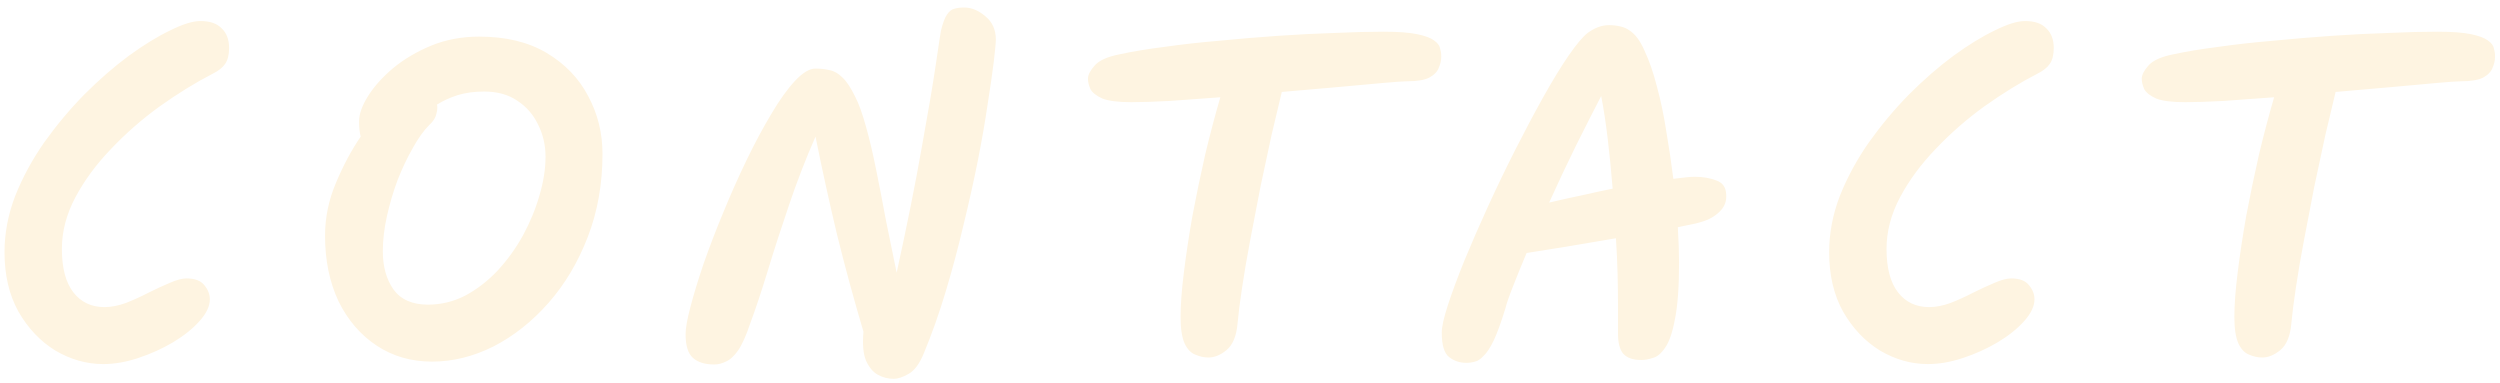
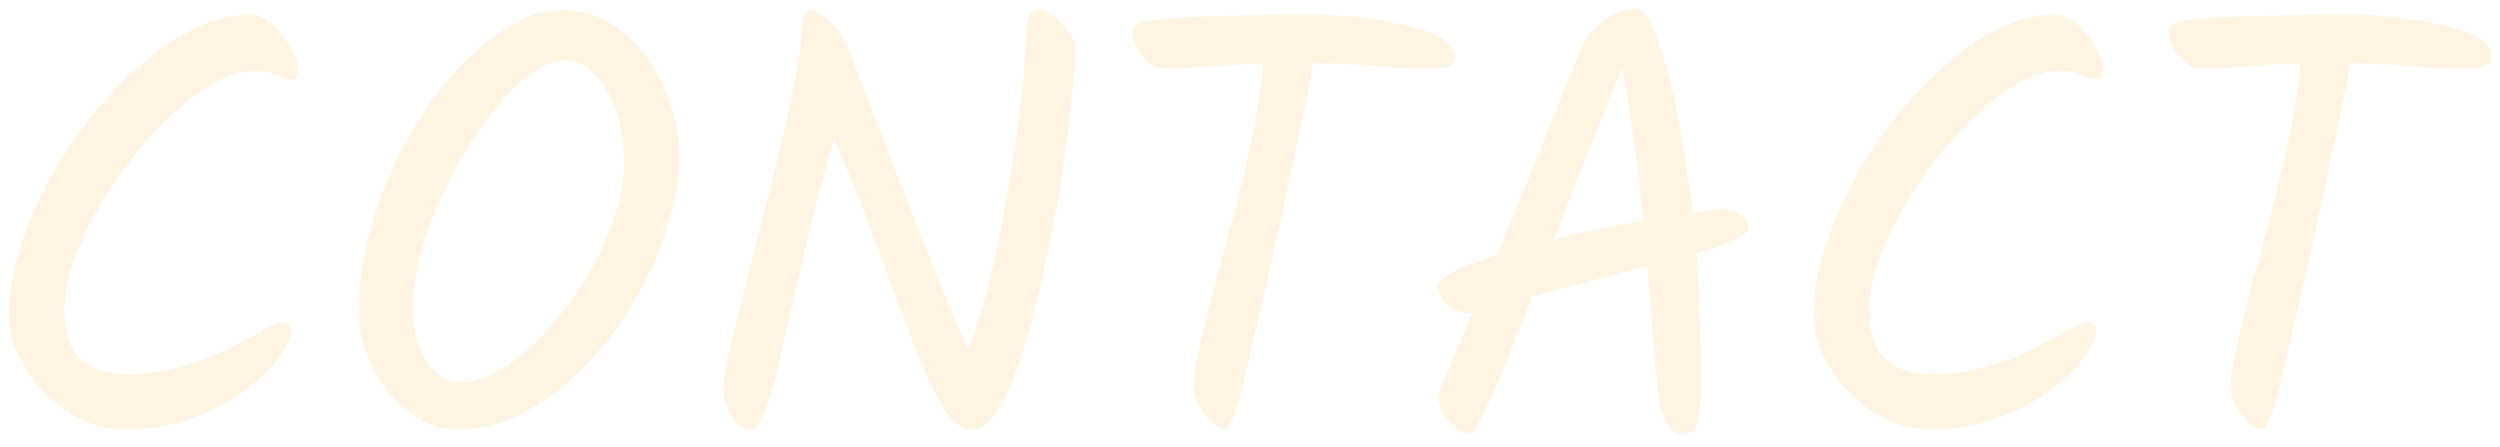
- <svg xmlns="http://www.w3.org/2000/svg" width="183" height="28" viewBox="0 0 183 28" fill="none">
-   <path d="M13.65 20.38C14.27 20.38 14.71 20.55 14.97 20.89C15.23 21.21 15.36 21.55 15.36 21.91C15.36 22.41 15.11 22.94 14.61 23.5C14.11 24.06 13.46 24.58 12.66 25.06C11.88 25.52 11.04 25.9 10.14 26.2C9.24 26.5 8.38 26.65 7.56 26.65C6.34 26.65 5.17 26.32 4.05 25.66C2.95 24.98 2.05 24.03 1.35 22.81C0.67 21.59 0.33 20.14 0.33 18.46C0.33 17.08 0.59 15.71 1.11 14.35C1.65 12.99 2.36 11.68 3.24 10.42C4.14 9.16 5.12 7.99 6.18 6.91C7.26 5.83 8.34 4.89 9.42 4.09C10.52 3.29 11.53 2.67 12.45 2.23C13.37 1.77 14.11 1.54 14.67 1.54C15.37 1.54 15.89 1.72 16.23 2.08C16.59 2.42 16.77 2.9 16.77 3.52C16.77 4.02 16.67 4.41 16.47 4.69C16.29 4.95 16 5.18 15.6 5.38C14.32 6.04 13.02 6.84 11.7 7.78C10.4 8.72 9.21 9.76 8.13 10.9C7.05 12.02 6.18 13.2 5.52 14.44C4.86 15.68 4.53 16.94 4.53 18.22C4.53 19.62 4.81 20.68 5.37 21.4C5.93 22.12 6.69 22.48 7.65 22.48C8.13 22.48 8.65 22.38 9.21 22.18C9.77 21.96 10.32 21.71 10.86 21.43C11.42 21.15 11.94 20.91 12.42 20.71C12.92 20.49 13.33 20.38 13.65 20.38ZM31.623 26.47C30.103 26.47 28.753 26.08 27.573 25.3C26.393 24.52 25.463 23.44 24.783 22.06C24.123 20.66 23.793 19.06 23.793 17.26C23.793 15.92 24.063 14.62 24.603 13.36C25.143 12.08 25.743 10.96 26.403 10C26.323 9.7 26.283 9.33 26.283 8.89C26.283 8.35 26.503 7.73 26.943 7.03C27.383 6.33 27.993 5.65 28.773 4.99C29.573 4.33 30.503 3.78 31.563 3.34C32.643 2.9 33.813 2.68 35.073 2.68C37.033 2.68 38.683 3.08 40.023 3.88C41.363 4.68 42.373 5.73 43.053 7.03C43.753 8.33 44.103 9.74 44.103 11.26C44.103 13.46 43.743 15.49 43.023 17.35C42.303 19.21 41.343 20.82 40.143 22.18C38.943 23.54 37.603 24.6 36.123 25.36C34.643 26.1 33.143 26.47 31.623 26.47ZM31.983 7.66C32.003 7.72 32.013 7.78 32.013 7.84C32.013 8.04 31.973 8.26 31.893 8.5C31.813 8.72 31.653 8.94 31.413 9.16C31.013 9.56 30.613 10.12 30.213 10.84C29.813 11.54 29.443 12.32 29.103 13.18C28.783 14.04 28.523 14.92 28.323 15.82C28.123 16.72 28.023 17.58 28.023 18.4C28.023 19.52 28.283 20.45 28.803 21.19C29.343 21.93 30.183 22.3 31.323 22.3C32.283 22.3 33.193 22.08 34.053 21.64C34.913 21.18 35.703 20.57 36.423 19.81C37.143 19.03 37.763 18.17 38.283 17.23C38.803 16.27 39.203 15.3 39.483 14.32C39.783 13.32 39.933 12.37 39.933 11.47C39.933 10.63 39.753 9.85 39.393 9.13C39.053 8.41 38.553 7.83 37.893 7.39C37.233 6.93 36.413 6.7 35.433 6.7C34.713 6.7 34.063 6.79 33.483 6.97C32.923 7.15 32.423 7.38 31.983 7.66ZM65.425 27.73C65.005 27.73 64.615 27.63 64.255 27.43C63.895 27.23 63.605 26.88 63.385 26.38C63.185 25.88 63.125 25.18 63.205 24.28C62.505 21.92 61.865 19.57 61.285 17.23C60.725 14.89 60.195 12.48 59.695 10C58.975 11.64 58.325 13.32 57.745 15.04C57.165 16.74 56.645 18.35 56.185 19.87C55.725 21.37 55.305 22.63 54.925 23.65C54.625 24.55 54.325 25.22 54.025 25.66C53.725 26.08 53.425 26.35 53.125 26.47C52.845 26.61 52.565 26.68 52.285 26.68C51.605 26.68 51.085 26.52 50.725 26.2C50.365 25.88 50.185 25.3 50.185 24.46C50.185 24.02 50.305 23.35 50.545 22.45C50.785 21.53 51.105 20.48 51.505 19.3C51.925 18.1 52.405 16.85 52.945 15.55C53.485 14.23 54.055 12.95 54.655 11.71C55.255 10.47 55.855 9.35 56.455 8.35C57.055 7.33 57.635 6.52 58.195 5.92C58.755 5.32 59.255 5.02 59.695 5.02C60.075 5.02 60.425 5.06 60.745 5.14C61.065 5.2 61.375 5.38 61.675 5.68C61.975 5.96 62.285 6.43 62.605 7.09C62.865 7.59 63.125 8.31 63.385 9.25C63.645 10.17 63.895 11.23 64.135 12.43C64.375 13.61 64.615 14.85 64.855 16.15C65.115 17.45 65.375 18.72 65.635 19.96C66.395 16.5 67.005 13.46 67.465 10.84C67.945 8.2 68.295 6.13 68.515 4.63C68.735 3.13 68.855 2.34 68.875 2.26C69.015 1.68 69.165 1.28 69.325 1.06C69.485 0.82 69.665 0.68 69.865 0.64C70.065 0.58 70.295 0.55 70.555 0.55C70.575 0.55 70.585 0.55 70.585 0.55C71.105 0.55 71.615 0.76 72.115 1.18C72.635 1.6 72.895 2.17 72.895 2.89C72.895 3.13 72.845 3.67 72.745 4.51C72.645 5.33 72.495 6.37 72.295 7.63C72.115 8.87 71.875 10.25 71.575 11.77C71.275 13.27 70.925 14.84 70.525 16.48C70.145 18.1 69.715 19.71 69.235 21.31C68.755 22.91 68.225 24.41 67.645 25.81C67.325 26.61 66.945 27.13 66.505 27.37C66.085 27.61 65.725 27.73 65.425 27.73ZM82.818 7.48C81.858 7.48 81.148 7.39 80.688 7.21C80.248 7.01 79.958 6.78 79.818 6.52C79.698 6.24 79.638 5.99 79.638 5.77C79.638 5.49 79.798 5.17 80.118 4.81C80.438 4.43 81.058 4.15 81.978 3.97C82.898 3.77 83.988 3.59 85.248 3.43C86.508 3.25 87.848 3.1 89.268 2.98C90.688 2.84 92.128 2.72 93.588 2.62C95.048 2.52 96.438 2.45 97.758 2.41C99.078 2.35 100.248 2.32 101.268 2.32C102.328 2.32 103.148 2.38 103.728 2.5C104.308 2.62 104.718 2.77 104.958 2.95C105.218 3.13 105.368 3.32 105.408 3.52C105.468 3.72 105.498 3.91 105.498 4.09C105.498 4.13 105.498 4.16 105.498 4.18C105.498 4.42 105.438 4.68 105.318 4.96C105.218 5.24 104.988 5.48 104.628 5.68C104.268 5.86 103.728 5.95 103.008 5.95C102.748 5.95 102.168 5.99 101.268 6.07C100.368 6.15 99.268 6.25 97.968 6.37C96.668 6.49 95.288 6.61 93.828 6.73C93.608 7.63 93.358 8.68 93.078 9.88C92.818 11.08 92.548 12.34 92.268 13.66C92.008 14.98 91.758 16.28 91.518 17.56C91.278 18.82 91.078 19.99 90.918 21.07C90.758 22.13 90.648 23 90.588 23.68C90.508 24.6 90.238 25.25 89.778 25.63C89.338 25.99 88.898 26.17 88.458 26.17C88.138 26.17 87.818 26.1 87.498 25.96C87.178 25.84 86.918 25.57 86.718 25.15C86.518 24.71 86.418 24.06 86.418 23.2C86.418 22.32 86.498 21.24 86.658 19.96C86.818 18.66 87.028 17.27 87.288 15.79C87.568 14.31 87.878 12.82 88.218 11.32C88.578 9.82 88.948 8.42 89.328 7.12C87.988 7.22 86.748 7.31 85.608 7.39C84.468 7.45 83.538 7.48 82.818 7.48ZM107.337 26.56C106.857 26.56 106.437 26.42 106.077 26.14C105.717 25.86 105.537 25.26 105.537 24.34C105.537 23.92 105.687 23.25 105.987 22.33C106.287 21.41 106.687 20.33 107.187 19.09C107.707 17.83 108.287 16.5 108.927 15.1C109.567 13.7 110.237 12.31 110.937 10.93C111.637 9.55 112.317 8.27 112.977 7.09C113.637 5.91 114.247 4.91 114.807 4.09C115.387 3.25 115.857 2.69 116.217 2.41C116.737 2.03 117.257 1.84 117.777 1.84C118.057 1.84 118.327 1.87 118.587 1.93C118.867 1.99 119.097 2.09 119.277 2.23C119.697 2.49 120.067 2.99 120.387 3.73C120.727 4.45 121.027 5.32 121.287 6.34C121.567 7.36 121.797 8.46 121.977 9.64C122.177 10.8 122.347 11.95 122.487 13.09C123.247 12.99 123.767 12.94 124.047 12.94C124.647 12.94 125.177 13.03 125.637 13.21C126.097 13.37 126.337 13.71 126.357 14.23C126.397 14.73 126.237 15.15 125.877 15.49C125.537 15.83 125.097 16.08 124.557 16.24C124.317 16.32 123.737 16.45 122.817 16.63C122.877 17.65 122.907 18.51 122.907 19.21C122.907 20.99 122.807 22.37 122.607 23.35C122.427 24.33 122.187 25.03 121.887 25.45C121.607 25.87 121.307 26.12 120.987 26.2C120.687 26.3 120.417 26.35 120.177 26.35C120.157 26.35 120.137 26.35 120.117 26.35C119.537 26.35 119.107 26.2 118.827 25.9C118.567 25.6 118.437 25.1 118.437 24.4V22.27C118.437 21.61 118.427 20.87 118.407 20.05C118.387 19.23 118.347 18.36 118.287 17.44C117.107 17.64 115.927 17.84 114.747 18.04C113.587 18.22 112.587 18.38 111.747 18.52C111.367 19.42 111.037 20.23 110.757 20.95C110.477 21.65 110.287 22.2 110.187 22.6C109.887 23.58 109.607 24.35 109.347 24.91C109.087 25.45 108.837 25.83 108.597 26.05C108.377 26.29 108.167 26.43 107.967 26.47C107.767 26.53 107.557 26.56 107.337 26.56ZM113.397 14.83C114.237 14.63 115.047 14.45 115.827 14.29C116.607 14.11 117.347 13.95 118.047 13.81C117.947 12.57 117.827 11.36 117.687 10.18C117.547 9 117.387 7.95 117.207 7.03C116.687 8.03 116.077 9.23 115.377 10.63C114.697 12.01 114.037 13.41 113.397 14.83ZM147.214 20.38C147.834 20.38 148.274 20.55 148.534 20.89C148.794 21.21 148.924 21.55 148.924 21.91C148.924 22.41 148.674 22.94 148.174 23.5C147.674 24.06 147.024 24.58 146.224 25.06C145.444 25.52 144.604 25.9 143.704 26.2C142.804 26.5 141.944 26.65 141.124 26.65C139.904 26.65 138.734 26.32 137.614 25.66C136.514 24.98 135.614 24.03 134.914 22.81C134.234 21.59 133.894 20.14 133.894 18.46C133.894 17.08 134.154 15.71 134.674 14.35C135.214 12.99 135.924 11.68 136.804 10.42C137.704 9.16 138.684 7.99 139.744 6.91C140.824 5.83 141.904 4.89 142.984 4.09C144.084 3.29 145.094 2.67 146.014 2.23C146.934 1.77 147.674 1.54 148.234 1.54C148.934 1.54 149.454 1.72 149.794 2.08C150.154 2.42 150.334 2.9 150.334 3.52C150.334 4.02 150.234 4.41 150.034 4.69C149.854 4.95 149.564 5.18 149.164 5.38C147.884 6.04 146.584 6.84 145.264 7.78C143.964 8.72 142.774 9.76 141.694 10.9C140.614 12.02 139.744 13.2 139.084 14.44C138.424 15.68 138.094 16.94 138.094 18.22C138.094 19.62 138.374 20.68 138.934 21.4C139.494 22.12 140.254 22.48 141.214 22.48C141.694 22.48 142.214 22.38 142.774 22.18C143.334 21.96 143.884 21.71 144.424 21.43C144.984 21.15 145.504 20.91 145.984 20.71C146.484 20.49 146.894 20.38 147.214 20.38ZM159.956 7.48C158.996 7.48 158.286 7.39 157.826 7.21C157.386 7.01 157.096 6.78 156.956 6.52C156.836 6.24 156.776 5.99 156.776 5.77C156.776 5.49 156.936 5.17 157.256 4.81C157.576 4.43 158.196 4.15 159.116 3.97C160.036 3.77 161.126 3.59 162.386 3.43C163.646 3.25 164.986 3.1 166.406 2.98C167.826 2.84 169.266 2.72 170.726 2.62C172.186 2.52 173.576 2.45 174.896 2.41C176.216 2.35 177.386 2.32 178.406 2.32C179.466 2.32 180.286 2.38 180.866 2.5C181.446 2.62 181.856 2.77 182.096 2.95C182.356 3.13 182.506 3.32 182.546 3.52C182.606 3.72 182.636 3.91 182.636 4.09C182.636 4.13 182.636 4.16 182.636 4.18C182.636 4.42 182.576 4.68 182.456 4.96C182.356 5.24 182.126 5.48 181.766 5.68C181.406 5.86 180.866 5.95 180.146 5.95C179.886 5.95 179.306 5.99 178.406 6.07C177.506 6.15 176.406 6.25 175.106 6.37C173.806 6.49 172.426 6.61 170.966 6.73C170.746 7.63 170.496 8.68 170.216 9.88C169.956 11.08 169.686 12.34 169.406 13.66C169.146 14.98 168.896 16.28 168.656 17.56C168.416 18.82 168.216 19.99 168.056 21.07C167.896 22.13 167.786 23 167.726 23.68C167.646 24.6 167.376 25.25 166.916 25.63C166.476 25.99 166.036 26.17 165.596 26.17C165.276 26.17 164.956 26.1 164.636 25.96C164.316 25.84 164.056 25.57 163.856 25.15C163.656 24.71 163.556 24.06 163.556 23.2C163.556 22.32 163.636 21.24 163.796 19.96C163.956 18.66 164.166 17.27 164.426 15.79C164.706 14.31 165.016 12.82 165.356 11.32C165.716 9.82 166.086 8.42 166.466 7.12C165.126 7.22 163.886 7.31 162.746 7.39C161.606 7.45 160.676 7.48 159.956 7.48Z" fill="#FEF4E1" />
+ <svg xmlns="http://www.w3.org/2000/svg" width="168" height="30" viewBox="0 0 168 30" fill="none">
+   <path d="M8.36 28.87C7.427 28.87 6.493 28.657 5.56 28.23C4.653 27.777 3.827 27.19 3.08 26.47C2.333 25.723 1.733 24.883 1.28 23.95C0.827 23.017 0.6 22.07 0.6 21.11C0.6 19.537 0.92 17.843 1.56 16.03C2.2 14.19 3.067 12.39 4.16 10.63C5.28 8.87 6.533 7.27 7.92 5.83C9.333 4.363 10.8 3.19 12.32 2.31C13.84 1.43 15.333 0.99 16.8 0.99C17.307 0.99 17.8 1.203 18.28 1.63C18.787 2.057 19.2 2.577 19.52 3.19C19.867 3.777 20.04 4.31 20.04 4.79C20.04 5.163 19.893 5.35 19.6 5.35C19.333 5.35 19 5.257 18.6 5.07C18.2 4.857 17.693 4.75 17.08 4.75C16.147 4.75 15.107 5.11 13.96 5.83C12.813 6.55 11.667 7.51 10.52 8.71C9.4 9.883 8.373 11.19 7.44 12.63C6.507 14.043 5.747 15.483 5.16 16.95C4.6 18.39 4.32 19.71 4.32 20.91C4.32 22.377 4.693 23.457 5.44 24.15C6.213 24.817 7.213 25.15 8.44 25.15C9.8 25.15 11.067 24.977 12.24 24.63C13.44 24.283 14.493 23.883 15.4 23.43C16.333 22.95 17.093 22.537 17.68 22.19C18.293 21.843 18.72 21.67 18.96 21.67C19.36 21.67 19.56 21.87 19.56 22.27C19.56 22.723 19.28 23.323 18.72 24.07C18.187 24.79 17.427 25.523 16.44 26.27C15.453 26.99 14.267 27.603 12.88 28.11C11.52 28.617 10.013 28.87 8.36 28.87ZM30.705 28.87C29.825 28.87 28.985 28.63 28.185 28.15C27.412 27.67 26.705 27.043 26.065 26.27C25.452 25.497 24.972 24.643 24.625 23.71C24.279 22.777 24.105 21.87 24.105 20.99C24.105 19.07 24.385 17.15 24.945 15.23C25.505 13.283 26.252 11.443 27.185 9.71C28.145 7.95 29.212 6.403 30.385 5.07C31.585 3.71 32.812 2.643 34.065 1.87C35.345 1.07 36.585 0.67 37.785 0.67C39.279 0.67 40.612 1.15 41.785 2.11C42.985 3.043 43.919 4.27 44.585 5.79C45.279 7.31 45.625 8.923 45.625 10.63C45.625 12.15 45.345 13.75 44.785 15.43C44.252 17.11 43.505 18.75 42.545 20.35C41.612 21.923 40.505 23.363 39.225 24.67C37.972 25.95 36.612 26.977 35.145 27.75C33.705 28.497 32.225 28.87 30.705 28.87ZM30.945 25.71C31.825 25.71 32.759 25.403 33.745 24.79C34.759 24.15 35.745 23.31 36.705 22.27C37.665 21.203 38.545 20.03 39.345 18.75C40.145 17.443 40.772 16.123 41.225 14.79C41.705 13.43 41.945 12.163 41.945 10.99C41.945 8.937 41.545 7.27 40.745 5.99C39.972 4.71 39.052 4.07 37.985 4.07C37.159 4.07 36.279 4.443 35.345 5.19C34.439 5.937 33.532 6.923 32.625 8.15C31.719 9.35 30.892 10.697 30.145 12.19C29.425 13.657 28.839 15.137 28.385 16.63C27.959 18.123 27.745 19.497 27.745 20.75C27.745 22.217 28.065 23.417 28.705 24.35C29.345 25.257 30.092 25.71 30.945 25.71ZM50.437 28.87C49.983 28.87 49.557 28.563 49.157 27.95C48.783 27.31 48.597 26.67 48.597 26.03C48.597 25.657 48.717 24.91 48.957 23.79C49.223 22.67 49.557 21.323 49.957 19.75C50.357 18.177 50.783 16.51 51.237 14.75C51.69 12.99 52.117 11.27 52.517 9.59C52.917 7.91 53.237 6.403 53.477 5.07C53.743 3.737 53.877 2.71 53.877 1.99C53.877 1.137 54.103 0.71 54.557 0.71C54.85 0.71 55.25 0.963 55.757 1.47C56.29 1.95 56.677 2.483 56.917 3.07C61.21 14.217 63.93 21.043 65.077 23.55C65.583 22.19 66.037 20.697 66.437 19.07C66.863 17.417 67.223 15.737 67.517 14.03C67.837 12.323 68.103 10.697 68.317 9.15C68.53 7.577 68.69 6.203 68.797 5.03C68.903 3.83 68.957 2.937 68.957 2.35C68.957 1.203 69.237 0.63 69.797 0.63C70.117 0.63 70.463 0.79 70.837 1.11C71.237 1.403 71.57 1.763 71.837 2.19C72.13 2.617 72.277 3.043 72.277 3.47C72.277 3.977 72.21 4.817 72.077 5.99C71.97 7.137 71.81 8.497 71.597 10.07C71.383 11.617 71.117 13.257 70.797 14.99C70.477 16.697 70.117 18.377 69.717 20.03C69.343 21.657 68.917 23.137 68.437 24.47C67.983 25.803 67.49 26.87 66.957 27.67C66.423 28.47 65.877 28.87 65.317 28.87C64.65 28.87 64.01 28.39 63.397 27.43C62.81 26.443 62.17 25.083 61.477 23.35C60.81 21.59 60.037 19.523 59.157 17.15C58.303 14.75 57.263 12.137 56.037 9.31C55.29 11.95 54.637 14.457 54.077 16.83C53.543 19.177 53.063 21.257 52.637 23.07C52.237 24.883 51.863 26.31 51.517 27.35C51.17 28.363 50.81 28.87 50.437 28.87ZM82.307 28.79C82.04 28.79 81.747 28.657 81.427 28.39C81.107 28.097 80.827 27.737 80.587 27.31C80.347 26.883 80.227 26.47 80.227 26.07C80.227 25.377 80.36 24.443 80.627 23.27C80.894 22.07 81.227 20.71 81.627 19.19C82.053 17.643 82.493 16.017 82.947 14.31C83.4 12.603 83.8 10.897 84.147 9.19C84.52 7.457 84.773 5.817 84.907 4.27C83.6 4.297 82.36 4.363 81.187 4.47C80.013 4.55 78.974 4.59 78.067 4.59C77.8 4.59 77.507 4.457 77.187 4.19C76.867 3.923 76.6 3.603 76.387 3.23C76.174 2.83 76.067 2.457 76.067 2.11C76.067 1.977 76.12 1.857 76.227 1.75C76.334 1.617 76.587 1.51 76.987 1.43C77.387 1.323 78.027 1.243 78.907 1.19C79.787 1.137 81 1.097 82.547 1.07C84.094 1.017 86.067 0.99 88.467 0.99C88.92 0.99 89.52 1.017 90.267 1.07C91.04 1.123 91.853 1.217 92.707 1.35C93.56 1.483 94.374 1.657 95.147 1.87C95.92 2.083 96.547 2.35 97.027 2.67C97.507 2.99 97.747 3.377 97.747 3.83C97.747 4.337 97.307 4.59 96.427 4.59C95.36 4.617 94.107 4.577 92.667 4.47C91.227 4.337 89.747 4.257 88.227 4.23C88.12 5.003 87.92 6.07 87.627 7.43C87.36 8.79 87.04 10.297 86.667 11.95C86.32 13.603 85.96 15.27 85.587 16.95C85.213 18.603 84.853 20.15 84.507 21.59C84.187 23.003 83.92 24.177 83.707 25.11C83.493 26.017 83.36 26.537 83.307 26.67C82.933 28.083 82.6 28.79 82.307 28.79ZM98.793 29.15C98.526 29.15 98.22 29.03 97.873 28.79C97.553 28.55 97.273 28.243 97.033 27.87C96.793 27.47 96.673 27.083 96.673 26.71C96.673 26.443 97.433 24.55 98.953 21.03C98.287 21.03 97.727 20.857 97.273 20.51C96.847 20.137 96.633 19.697 96.633 19.19C96.633 18.657 97.953 17.977 100.593 17.15C100.673 16.99 100.846 16.59 101.113 15.95C101.38 15.283 101.7 14.483 102.073 13.55C102.473 12.617 102.886 11.617 103.313 10.55C103.74 9.483 104.153 8.457 104.553 7.47C104.953 6.483 105.3 5.617 105.593 4.87C105.913 4.097 106.14 3.55 106.273 3.23C106.566 2.51 107.073 1.897 107.793 1.39C108.54 0.857 109.26 0.59 109.953 0.59C110.3 0.59 110.633 0.937 110.953 1.63C111.3 2.323 111.62 3.217 111.913 4.31C112.233 5.403 112.513 6.577 112.753 7.83C112.993 9.083 113.193 10.297 113.353 11.47C113.54 12.617 113.673 13.577 113.753 14.35C114.126 14.297 114.473 14.243 114.793 14.19C115.14 14.11 115.446 14.07 115.713 14.07C116.326 14.07 116.78 14.19 117.073 14.43C117.366 14.643 117.513 14.923 117.513 15.27C117.513 15.777 116.34 16.363 113.993 17.03C114.073 17.937 114.126 18.937 114.153 20.03C114.206 21.097 114.246 22.123 114.273 23.11C114.3 24.07 114.313 24.883 114.313 25.55C114.313 26.67 114.26 27.483 114.153 27.99C114.073 28.497 113.94 28.817 113.753 28.95C113.566 29.083 113.326 29.15 113.033 29.15C112.606 29.15 112.273 28.923 112.033 28.47C111.793 28.017 111.62 27.497 111.513 26.91C111.433 26.323 111.366 25.817 111.313 25.39C111.206 24.11 111.1 22.843 110.993 21.59C110.913 20.337 110.82 19.097 110.713 17.87C109.353 18.217 108.046 18.563 106.793 18.91C105.566 19.23 104.286 19.577 102.953 19.95C100.58 26.083 99.193 29.15 98.793 29.15ZM104.433 16.11C105.366 15.843 106.326 15.617 107.313 15.43C108.326 15.217 109.366 15.017 110.433 14.83C110.193 12.537 109.953 10.537 109.713 8.83C109.473 7.123 109.246 5.697 109.033 4.55C108.446 5.937 107.766 7.59 106.993 9.51C106.22 11.43 105.366 13.63 104.433 16.11ZM129.649 28.87C128.716 28.87 127.782 28.657 126.849 28.23C125.942 27.777 125.116 27.19 124.369 26.47C123.622 25.723 123.022 24.883 122.569 23.95C122.116 23.017 121.889 22.07 121.889 21.11C121.889 19.537 122.209 17.843 122.849 16.03C123.489 14.19 124.356 12.39 125.449 10.63C126.569 8.87 127.822 7.27 129.209 5.83C130.622 4.363 132.089 3.19 133.609 2.31C135.129 1.43 136.622 0.99 138.089 0.99C138.596 0.99 139.089 1.203 139.569 1.63C140.076 2.057 140.489 2.577 140.809 3.19C141.156 3.777 141.329 4.31 141.329 4.79C141.329 5.163 141.182 5.35 140.889 5.35C140.622 5.35 140.289 5.257 139.889 5.07C139.489 4.857 138.982 4.75 138.369 4.75C137.436 4.75 136.396 5.11 135.249 5.83C134.102 6.55 132.956 7.51 131.809 8.71C130.689 9.883 129.662 11.19 128.729 12.63C127.796 14.043 127.036 15.483 126.449 16.95C125.889 18.39 125.609 19.71 125.609 20.91C125.609 22.377 125.982 23.457 126.729 24.15C127.502 24.817 128.502 25.15 129.729 25.15C131.089 25.15 132.356 24.977 133.529 24.63C134.729 24.283 135.782 23.883 136.689 23.43C137.622 22.95 138.382 22.537 138.969 22.19C139.582 21.843 140.009 21.67 140.249 21.67C140.649 21.67 140.849 21.87 140.849 22.27C140.849 22.723 140.569 23.323 140.009 24.07C139.476 24.79 138.716 25.523 137.729 26.27C136.742 26.99 135.556 27.603 134.169 28.11C132.809 28.617 131.302 28.87 129.649 28.87ZM151.994 28.79C151.728 28.79 151.434 28.657 151.114 28.39C150.794 28.097 150.514 27.737 150.274 27.31C150.034 26.883 149.914 26.47 149.914 26.07C149.914 25.377 150.048 24.443 150.314 23.27C150.581 22.07 150.914 20.71 151.314 19.19C151.741 17.643 152.181 16.017 152.634 14.31C153.088 12.603 153.488 10.897 153.834 9.19C154.208 7.457 154.461 5.817 154.594 4.27C153.288 4.297 152.048 4.363 150.874 4.47C149.701 4.55 148.661 4.59 147.754 4.59C147.488 4.59 147.194 4.457 146.874 4.19C146.554 3.923 146.288 3.603 146.074 3.23C145.861 2.83 145.754 2.457 145.754 2.11C145.754 1.977 145.808 1.857 145.914 1.75C146.021 1.617 146.274 1.51 146.674 1.43C147.074 1.323 147.714 1.243 148.594 1.19C149.474 1.137 150.688 1.097 152.234 1.07C153.781 1.017 155.754 0.99 158.154 0.99C158.608 0.99 159.208 1.017 159.954 1.07C160.728 1.123 161.541 1.217 162.394 1.35C163.248 1.483 164.061 1.657 164.834 1.87C165.608 2.083 166.234 2.35 166.714 2.67C167.194 2.99 167.434 3.377 167.434 3.83C167.434 4.337 166.994 4.59 166.114 4.59C165.048 4.617 163.794 4.577 162.354 4.47C160.914 4.337 159.434 4.257 157.914 4.23C157.808 5.003 157.608 6.07 157.314 7.43C157.048 8.79 156.728 10.297 156.354 11.95C156.008 13.603 155.648 15.27 155.274 16.95C154.901 18.603 154.541 20.15 154.194 21.59C153.874 23.003 153.608 24.177 153.394 25.11C153.181 26.017 153.048 26.537 152.994 26.67C152.621 28.083 152.288 28.79 151.994 28.79Z" fill="#FEF4E1" />
</svg>
